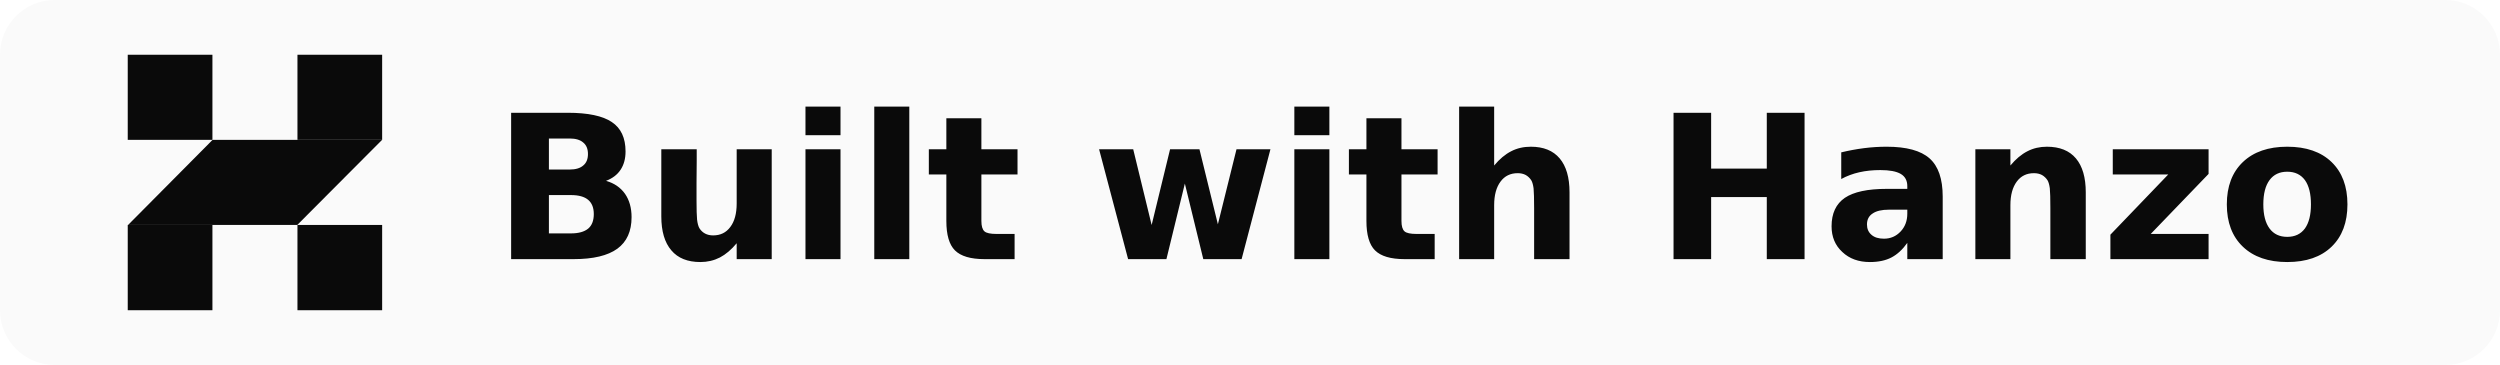
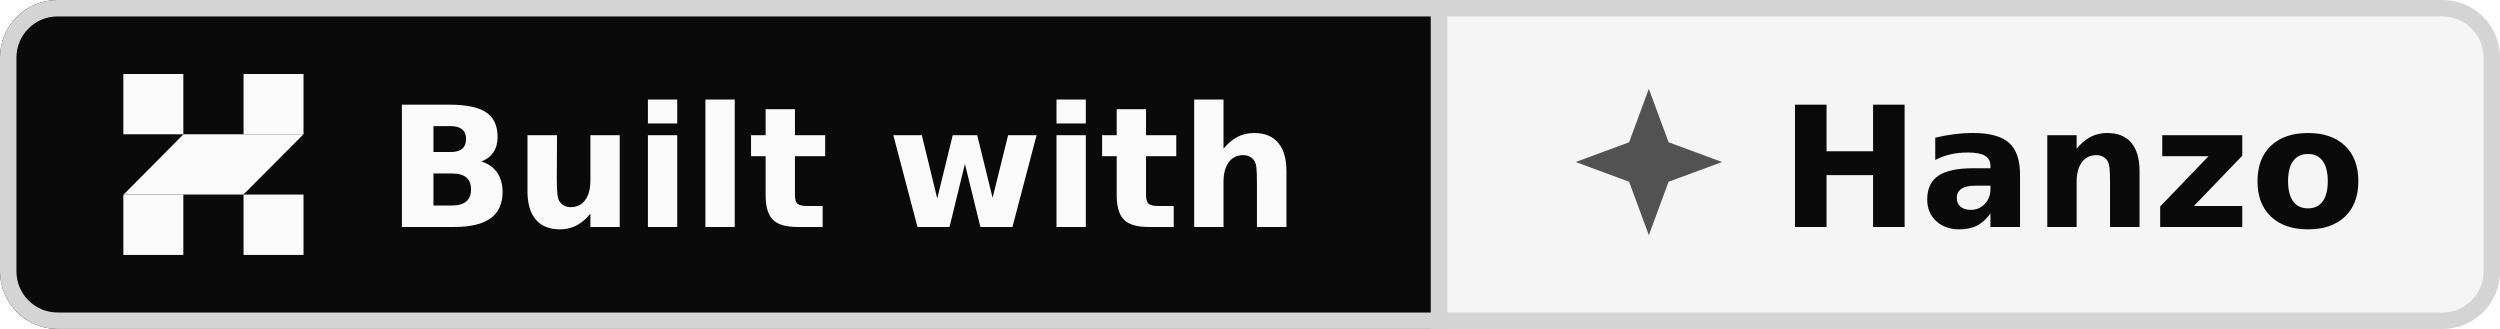
- <svg xmlns="http://www.w3.org/2000/svg" width="137" height="20" viewBox="0 0 137 20" role="img" aria-label="Built with Hanzo">
-   <clipPath id="r">
-     <rect width="137" height="20" rx="3" />
+ <svg xmlns="http://www.w3.org/2000/svg" width="152" height="20" viewBox="0 0 152 20" role="img" aria-label="Built with Hanzo">
+   <clipPath id="c">
+     <rect width="152" height="20" rx="3.5" />
  </clipPath>
-   <g clip-path="url(#r)">
-     <rect width="137" height="20" fill="#fafafa" />
+   <g clip-path="url(#c)">
+     <rect width="87" height="20" fill="#0a0a0a" />
+     <rect x="87" width="65" height="20" fill="#f5f5f5" />
+     <line x1="87.5" y1="0" x2="87.5" y2="20" stroke="#d4d4d4" stroke-width="1" />
  </g>
-   <g fill="#0a0a0a" transform="translate(7 3.0) scale(0.20896)">
+   <rect x="0.5" y="0.5" width="151" height="19" rx="3.0" fill="none" stroke="#d4d4d4" stroke-width="1" />
+   <g fill="#fafafa" transform="translate(7.50 4.50) scale(0.16418)">
    <path d="M22.21 67V44.637H0V67H22.21Z" />
    <path d="M66.704 22.318H22.253L0.088 44.637H44.463L66.704 22.318Z" />
    <path d="M22.21 0H0V22.318H22.21V0Z" />
    <path d="M66.72 0H44.51V22.318H66.72V0Z" />
    <path d="M66.72 67V44.637H44.51V67H66.72Z" />
  </g>
-   <path fill="#0a0a0a" d="M31.22 9.29Q31.71 9.29 31.96 9.07Q32.22 8.86 32.22 8.44Q32.22 8.02 31.96 7.81Q31.71 7.59 31.22 7.59H30.08V9.29ZM31.29 12.79Q31.91 12.79 32.23 12.53Q32.54 12.27 32.54 11.73Q32.54 11.21 32.23 10.95Q31.92 10.69 31.29 10.69H30.08V12.79ZM33.21 9.91Q33.88 10.1 34.25 10.62Q34.61 11.14 34.61 11.9Q34.61 13.06 33.83 13.63Q33.04 14.2 31.44 14.2H28.01V6.18H31.11Q32.78 6.18 33.53 6.69Q34.28 7.19 34.28 8.3Q34.28 8.89 34.01 9.3Q33.74 9.71 33.21 9.91ZM36.24 11.86V8.18H38.18V8.79Q38.18 9.27 38.17 10.01Q38.17 10.75 38.17 11Q38.17 11.72 38.2 12.04Q38.24 12.36 38.33 12.51Q38.45 12.7 38.64 12.8Q38.83 12.9 39.08 12.9Q39.68 12.9 40.02 12.44Q40.37 11.98 40.37 11.15V8.18H42.29V14.2H40.37V13.33Q39.93 13.86 39.45 14.11Q38.96 14.36 38.38 14.36Q37.33 14.36 36.79 13.72Q36.24 13.08 36.24 11.86ZM44.14 8.18H46.06V14.2H44.14ZM44.14 5.84H46.06V7.41H44.14ZM47.91 5.84H49.83V14.2H47.91ZM53.78 6.48V8.18H55.76V9.56H53.78V12.11Q53.78 12.53 53.95 12.68Q54.11 12.82 54.61 12.82H55.6V14.2H53.95Q52.81 14.2 52.33 13.72Q51.86 13.25 51.86 12.11V9.56H50.9V8.18H51.86V6.48ZM60.23 8.18H62.1L63.11 12.33L64.12 8.18H65.73L66.74 12.29L67.76 8.18H69.62L68.04 14.2H65.94L64.93 10.06L63.92 14.2H61.82ZM70.93 8.18H72.85V14.2H70.93ZM70.93 5.84H72.85V7.41H70.93ZM76.8 6.48V8.18H78.78V9.56H76.8V12.11Q76.8 12.53 76.97 12.68Q77.13 12.82 77.63 12.82H78.62V14.2H76.97Q75.83 14.2 75.35 13.72Q74.88 13.25 74.88 12.11V9.56H73.92V8.18H74.88V6.48ZM86.01 10.54V14.2H84.07V13.6V11.41Q84.07 10.62 84.04 10.32Q84 10.03 83.92 9.89Q83.8 9.7 83.61 9.59Q83.42 9.49 83.17 9.49Q82.57 9.49 82.23 9.95Q81.88 10.42 81.88 11.24V14.2H79.96V5.84H81.88V9.07Q82.32 8.54 82.81 8.29Q83.29 8.04 83.89 8.04Q84.93 8.04 85.47 8.68Q86.01 9.32 86.01 10.54ZM91.71 6.18H93.77V9.24H96.82V6.18H98.89V14.2H96.82V10.8H93.77V14.2H91.71ZM103.52 11.49Q102.92 11.49 102.62 11.7Q102.31 11.9 102.31 12.3Q102.31 12.66 102.56 12.87Q102.8 13.08 103.24 13.08Q103.78 13.08 104.15 12.69Q104.52 12.3 104.52 11.71V11.49ZM106.46 10.77V14.2H104.52V13.31Q104.13 13.86 103.65 14.11Q103.17 14.36 102.47 14.36Q101.54 14.36 100.96 13.81Q100.37 13.27 100.37 12.4Q100.37 11.34 101.1 10.84Q101.83 10.35 103.39 10.35H104.52V10.2Q104.52 9.74 104.16 9.53Q103.8 9.32 103.04 9.32Q102.42 9.32 101.89 9.44Q101.36 9.56 100.9 9.81V8.35Q101.52 8.2 102.14 8.12Q102.76 8.04 103.39 8.04Q105.02 8.04 105.74 8.68Q106.46 9.32 106.46 10.77ZM114.3 10.54V14.2H112.36V13.6V11.4Q112.36 10.62 112.33 10.32Q112.29 10.03 112.21 9.89Q112.09 9.7 111.9 9.59Q111.71 9.49 111.46 9.49Q110.86 9.49 110.52 9.95Q110.17 10.42 110.17 11.24V14.2H108.25V8.18H110.17V9.07Q110.61 8.54 111.1 8.29Q111.58 8.04 112.17 8.04Q113.22 8.04 113.76 8.68Q114.3 9.32 114.3 10.54ZM115.78 8.18H121.03V9.53L117.86 12.82H121.03V14.2H115.65V12.86L118.82 9.56H115.78ZM125.34 9.41Q124.71 9.41 124.37 9.87Q124.03 10.33 124.03 11.2Q124.03 12.06 124.37 12.52Q124.71 12.98 125.34 12.98Q125.97 12.98 126.31 12.52Q126.64 12.06 126.64 11.2Q126.64 10.33 126.31 9.87Q125.97 9.41 125.34 9.41ZM125.34 8.04Q126.9 8.04 127.77 8.88Q128.64 9.72 128.64 11.2Q128.64 12.68 127.77 13.52Q126.9 14.36 125.34 14.36Q123.79 14.36 122.91 13.52Q122.03 12.68 122.03 11.2Q122.03 9.72 122.91 8.88Q123.79 8.04 125.34 8.04Z" />
+   <path fill="#fafafa" d="M27.415 9.243Q27.868 9.243 28.102 9.044Q28.336 8.844 28.336 8.456Q28.336 8.072 28.102 7.871Q27.868 7.669 27.415 7.669H26.354V9.243ZM27.479 12.495Q28.057 12.495 28.348 12.251Q28.64 12.007 28.64 11.514Q28.64 11.031 28.351 10.789Q28.062 10.548 27.479 10.548H26.354V12.495ZM29.262 9.821Q29.88 10 30.219 10.483Q30.557 10.966 30.557 11.668Q30.557 12.744 29.83 13.272Q29.103 13.8 27.619 13.8H24.436V6.364H27.315Q28.864 6.364 29.559 6.832Q30.254 7.3 30.254 8.331Q30.254 8.874 30 9.255Q29.746 9.636 29.262 9.821ZM32.071 11.629V8.222H33.864V8.78Q33.864 9.233 33.859 9.918Q33.854 10.603 33.854 10.832Q33.854 11.504 33.889 11.8Q33.924 12.097 34.009 12.231Q34.118 12.405 34.295 12.5Q34.472 12.595 34.701 12.595Q35.259 12.595 35.578 12.166Q35.896 11.738 35.896 10.976V8.222H37.679V13.8H35.896V12.993Q35.493 13.481 35.042 13.713Q34.592 13.944 34.049 13.944Q33.082 13.944 32.577 13.352Q32.071 12.759 32.071 11.629ZM39.393 8.222H41.176V13.8H39.393ZM39.393 6.05H41.176V7.505H39.393ZM42.889 6.05H44.672V13.8H42.889ZM48.333 6.638V8.222H50.17V9.497H48.333V11.863Q48.333 12.251 48.487 12.388Q48.641 12.525 49.1 12.525H50.016V13.8H48.487Q47.431 13.8 46.99 13.359Q46.55 12.918 46.55 11.863V9.497H45.663V8.222H46.55V6.638ZM54.314 8.222H56.047L56.984 12.067L57.925 8.222H59.414L60.35 12.027L61.292 8.222H63.025L61.556 13.8H59.608L58.667 9.965L57.731 13.8H55.783ZM64.235 8.222H66.018V13.8H64.235ZM64.235 6.05H66.018V7.505H64.235ZM69.679 6.638V8.222H71.517V9.497H69.679V11.863Q69.679 12.251 69.833 12.388Q69.988 12.525 70.446 12.525H71.362V13.8H69.833Q68.777 13.8 68.337 13.359Q67.896 12.918 67.896 11.863V9.497H67.009V8.222H67.896V6.638ZM78.215 10.403V13.8H76.422V13.247V11.21Q76.422 10.478 76.39 10.204Q76.358 9.93 76.278 9.801Q76.173 9.626 75.994 9.529Q75.815 9.432 75.586 9.432Q75.028 9.432 74.709 9.863Q74.39 10.294 74.39 11.056V13.8H72.607V6.05H74.39V9.039Q74.794 8.551 75.247 8.319Q75.7 8.087 76.248 8.087Q77.214 8.087 77.715 8.68Q78.215 9.273 78.215 10.403Z" />
+   <g fill="#525252" transform="translate(95.50 4.60)">
+     <path d="M4.75 0.8L5.95 4.05L9.2 5.25L5.95 6.45L4.75 9.7L3.55 6.45L0.3 5.25L3.55 4.05L4.75 0.8Z" />
+   </g>
+   <path fill="#0a0a0a" d="M109.136 6.364H111.054V9.198H113.883V6.364H115.8V13.8H113.883V10.647H111.054V13.8H109.136ZM120.093 11.29Q119.536 11.29 119.254 11.479Q118.973 11.668 118.973 12.037Q118.973 12.376 119.199 12.567Q119.426 12.759 119.829 12.759Q120.332 12.759 120.676 12.398Q121.02 12.037 121.02 11.494V11.29ZM122.818 10.617V13.8H121.02V12.973Q120.661 13.481 120.213 13.713Q119.765 13.944 119.122 13.944Q118.256 13.944 117.715 13.439Q117.175 12.933 117.175 12.127Q117.175 11.145 117.85 10.687Q118.525 10.229 119.969 10.229H121.02V10.09Q121.02 9.666 120.686 9.469Q120.352 9.273 119.645 9.273Q119.072 9.273 118.579 9.387Q118.086 9.502 117.663 9.731V8.371Q118.236 8.232 118.813 8.16Q119.391 8.087 119.969 8.087Q121.478 8.087 122.148 8.683Q122.818 9.278 122.818 10.617ZM130.084 10.403V13.8H128.291V13.247V11.2Q128.291 10.478 128.259 10.204Q128.226 9.93 128.147 9.801Q128.042 9.626 127.863 9.529Q127.684 9.432 127.454 9.432Q126.897 9.432 126.578 9.863Q126.259 10.294 126.259 11.056V13.8H124.476V8.222H126.259V9.039Q126.663 8.551 127.116 8.319Q127.569 8.087 128.117 8.087Q129.083 8.087 129.584 8.68Q130.084 9.273 130.084 10.403ZM131.464 8.222H136.33V9.467L133.391 12.525H136.33V13.8H131.339V12.555L134.278 9.497H131.464ZM140.329 9.362Q139.736 9.362 139.425 9.788Q139.114 10.214 139.114 11.016Q139.114 11.818 139.425 12.244Q139.736 12.669 140.329 12.669Q140.912 12.669 141.221 12.244Q141.529 11.818 141.529 11.016Q141.529 10.214 141.221 9.788Q140.912 9.362 140.329 9.362ZM140.329 8.087Q141.768 8.087 142.578 8.864Q143.387 9.641 143.387 11.016Q143.387 12.391 142.578 13.167Q141.768 13.944 140.329 13.944Q138.885 13.944 138.07 13.167Q137.256 12.391 137.256 11.016Q137.256 9.641 138.07 8.864Q138.885 8.087 140.329 8.087Z" />
</svg>
